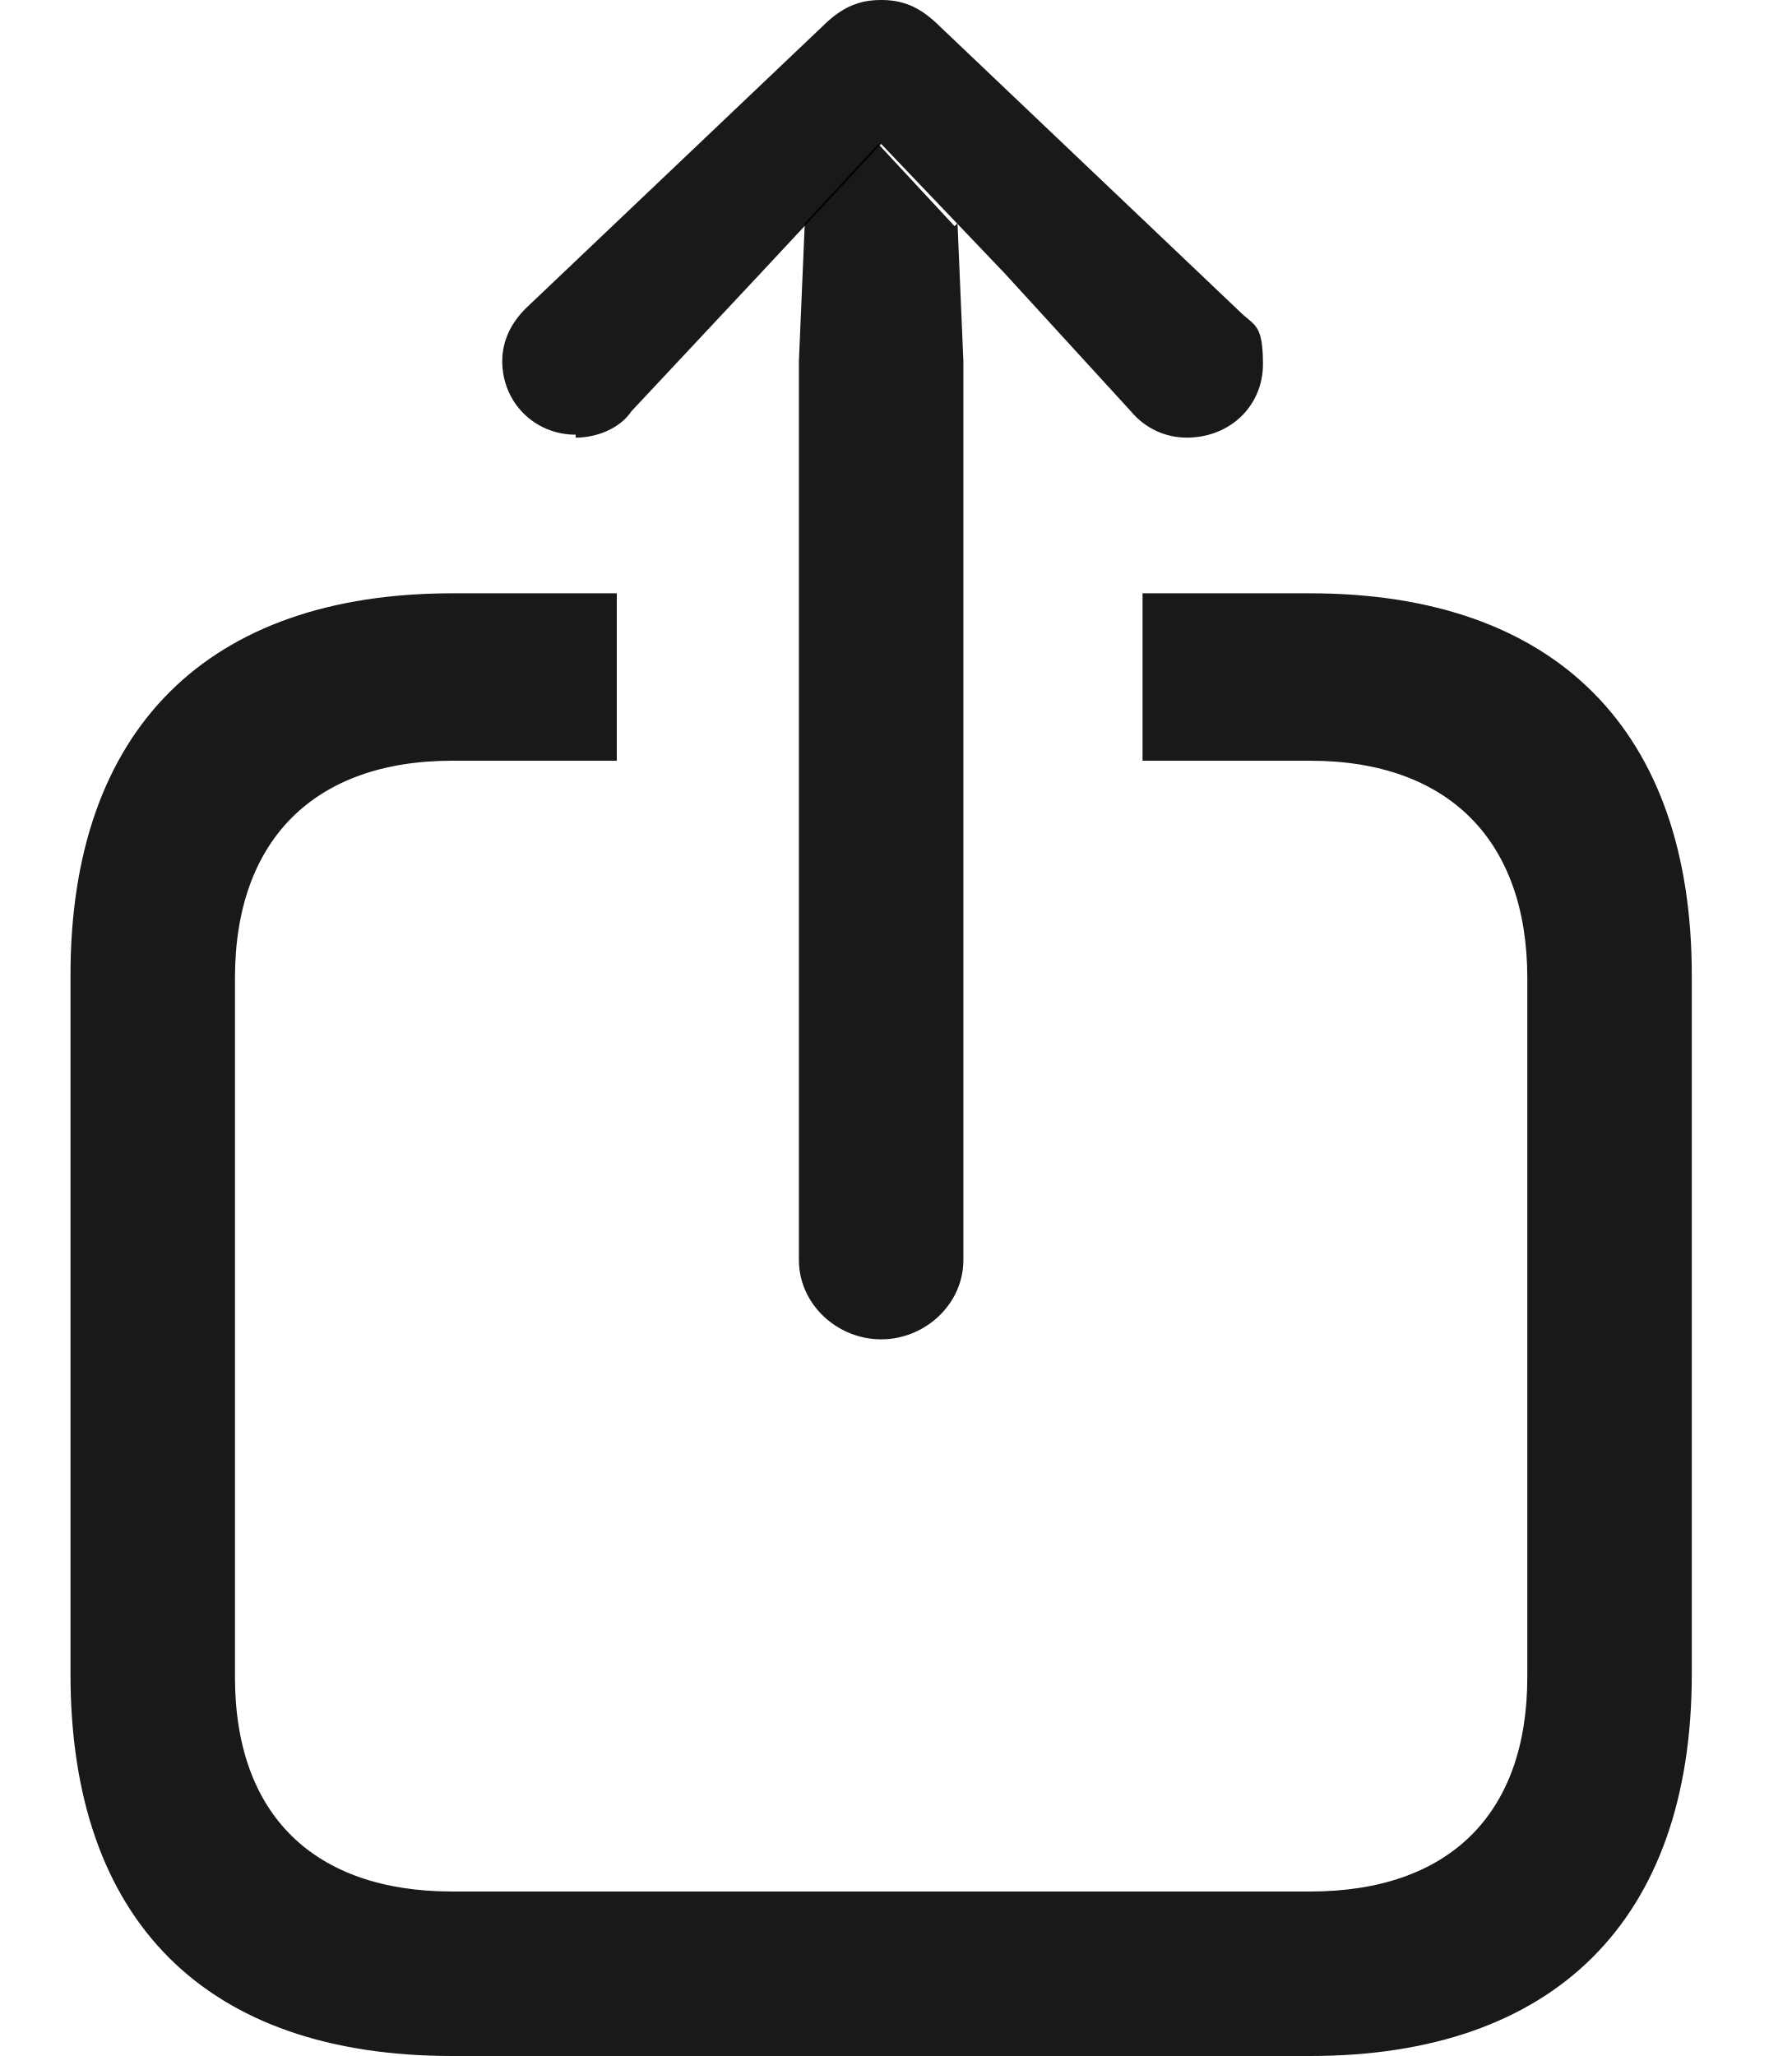
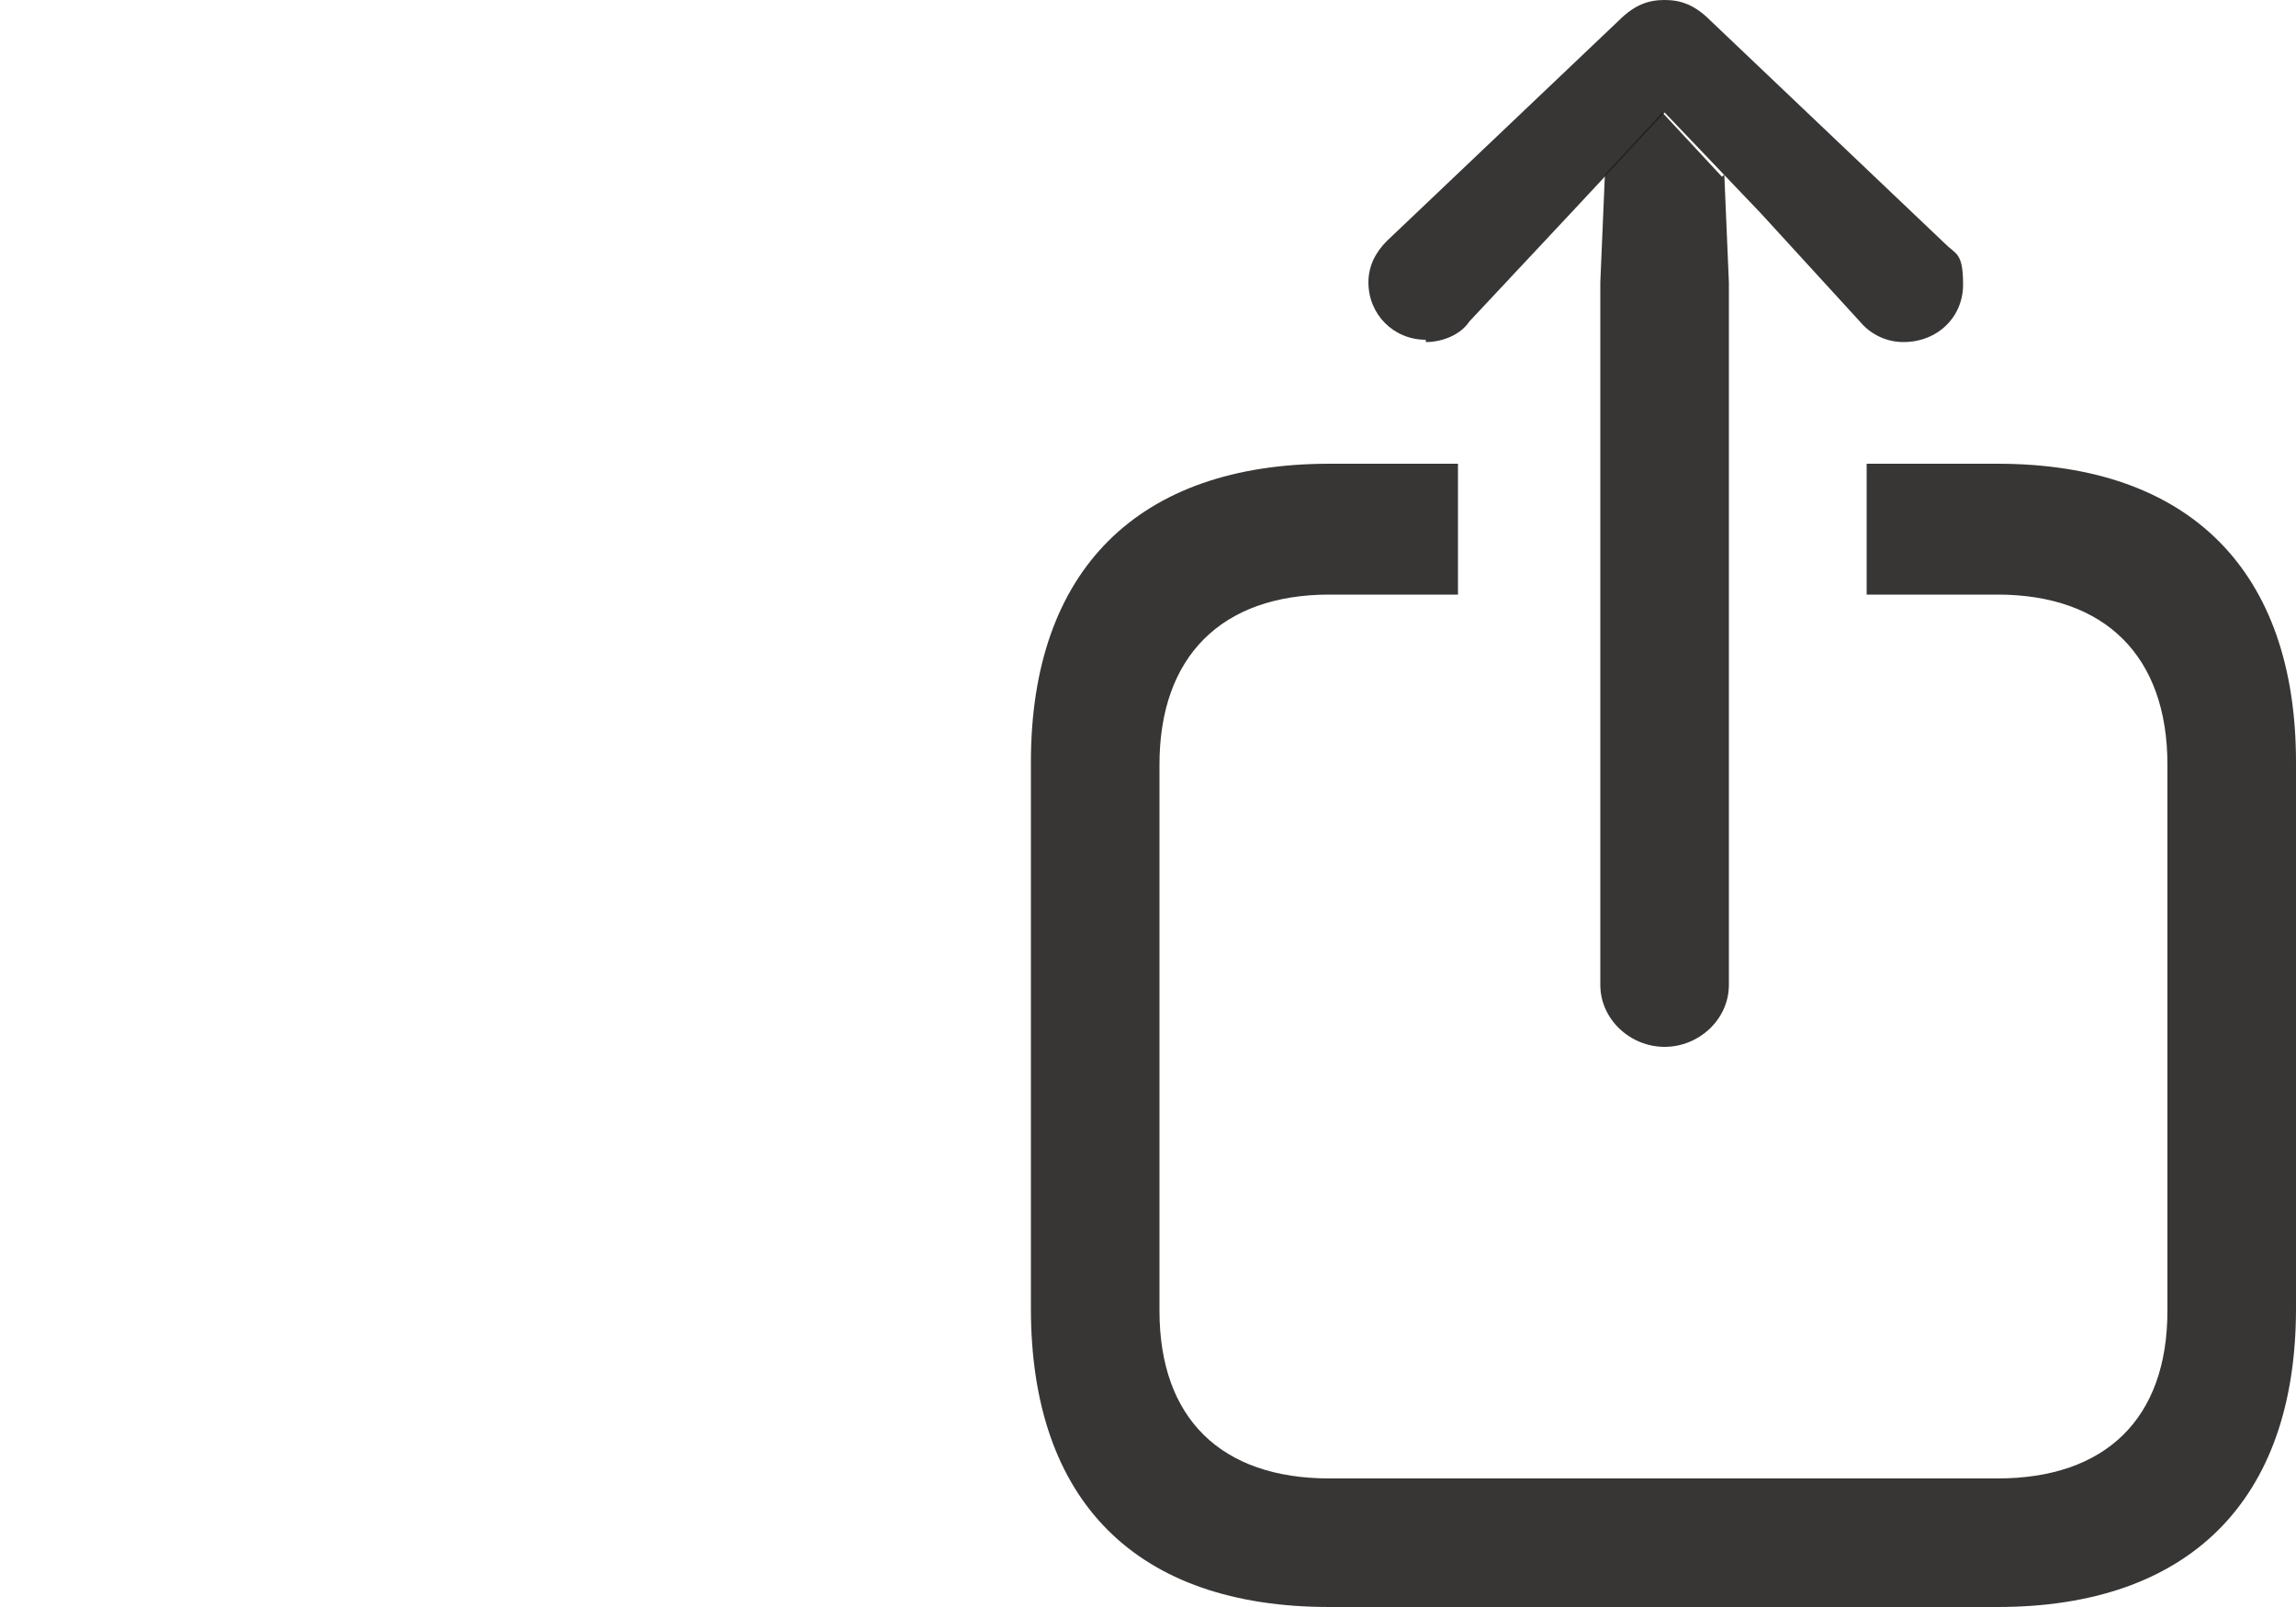
- <svg xmlns="http://www.w3.org/2000/svg" id="Layer_1" version="1.1" viewBox="0 0 61 70">
+ <svg xmlns="http://www.w3.org/2000/svg" id="Layer_1" version="1.1" viewBox="0 0 100 70">
  <defs>
    <style>
      .st0 {
+         fill: #231f20;
        fill-opacity: .9;
      }
    </style>
  </defs>
-   <path class="st0" d="M57.6,33.2v23.8c0,8.4-4.7,13-13,13H15.4c-8.4,0-13-4.6-13-13v-23.8c0-8.4,4.7-13,13-13h5.6v5.7h-5.6c-4.7,0-7.4,2.7-7.4,7.4v23.8c0,4.7,2.7,7.3,7.4,7.3h29.2c4.7,0,7.4-2.6,7.4-7.3v-23.8c0-4.7-2.7-7.4-7.4-7.4h-5.7v-5.7h5.7c8.4,0,13,4.7,13,13Z" />
-   <path class="st0" d="M32.6,7.6l.2,4.7v30.6c0,1.5-1.3,2.7-2.8,2.7s-2.8-1.2-2.8-2.7V12.3l.2-4.7,2.5-2.7,2.6,2.8Z" />
-   <path class="st0" d="M19.6,14.9c.7,0,1.5-.3,1.9-.9l4.4-4.7,4.1-4.4,4.2,4.4,4.3,4.7c.5.6,1.2.9,1.9.9,1.5,0,2.6-1.1,2.6-2.5s-.3-1.3-.8-1.8L32,.9c-.7-.7-1.3-.9-2-.9s-1.3.2-2,.9l-10.1,9.6c-.5.5-.8,1.1-.8,1.8,0,1.4,1.1,2.5,2.5,2.5Z" />
+   <path class="st0" d="M100,33.2v23.8c0,8.4-4.7,13-13,13h-29.1c-8.4,0-13-4.6-13-13v-23.8c0-8.4,4.7-13,13-13h5.6v5.7h-5.6c-4.7,0-7.4,2.7-7.4,7.4v23.8c0,4.7,2.7,7.3,7.4,7.3h29.1c4.7,0,7.4-2.6,7.4-7.3v-23.8c0-4.7-2.7-7.4-7.4-7.4h-5.7v-5.7h5.7c8.4,0,13,4.7,13,13Z" />
+   <path class="st0" d="M75.1,7.6l.2,4.7v30.6c0,1.5-1.3,2.7-2.8,2.7s-2.8-1.2-2.8-2.7V12.3l.2-4.7,2.5-2.7,2.6,2.8h0Z" />
+   <path class="st0" d="M62.1,14.9c.7,0,1.5-.3,1.9-.9l4.4-4.7,4.1-4.4,4.2,4.4,4.3,4.7c.5.6,1.2.9,1.9.9,1.5,0,2.6-1.1,2.6-2.5s-.3-1.3-.8-1.8L74.5.9c-.7-.7-1.3-.9-2-.9s-1.3.2-2,.9l-10.1,9.6c-.5.5-.8,1.1-.8,1.8,0,1.4,1.1,2.5,2.5,2.5h0Z" />
</svg>
